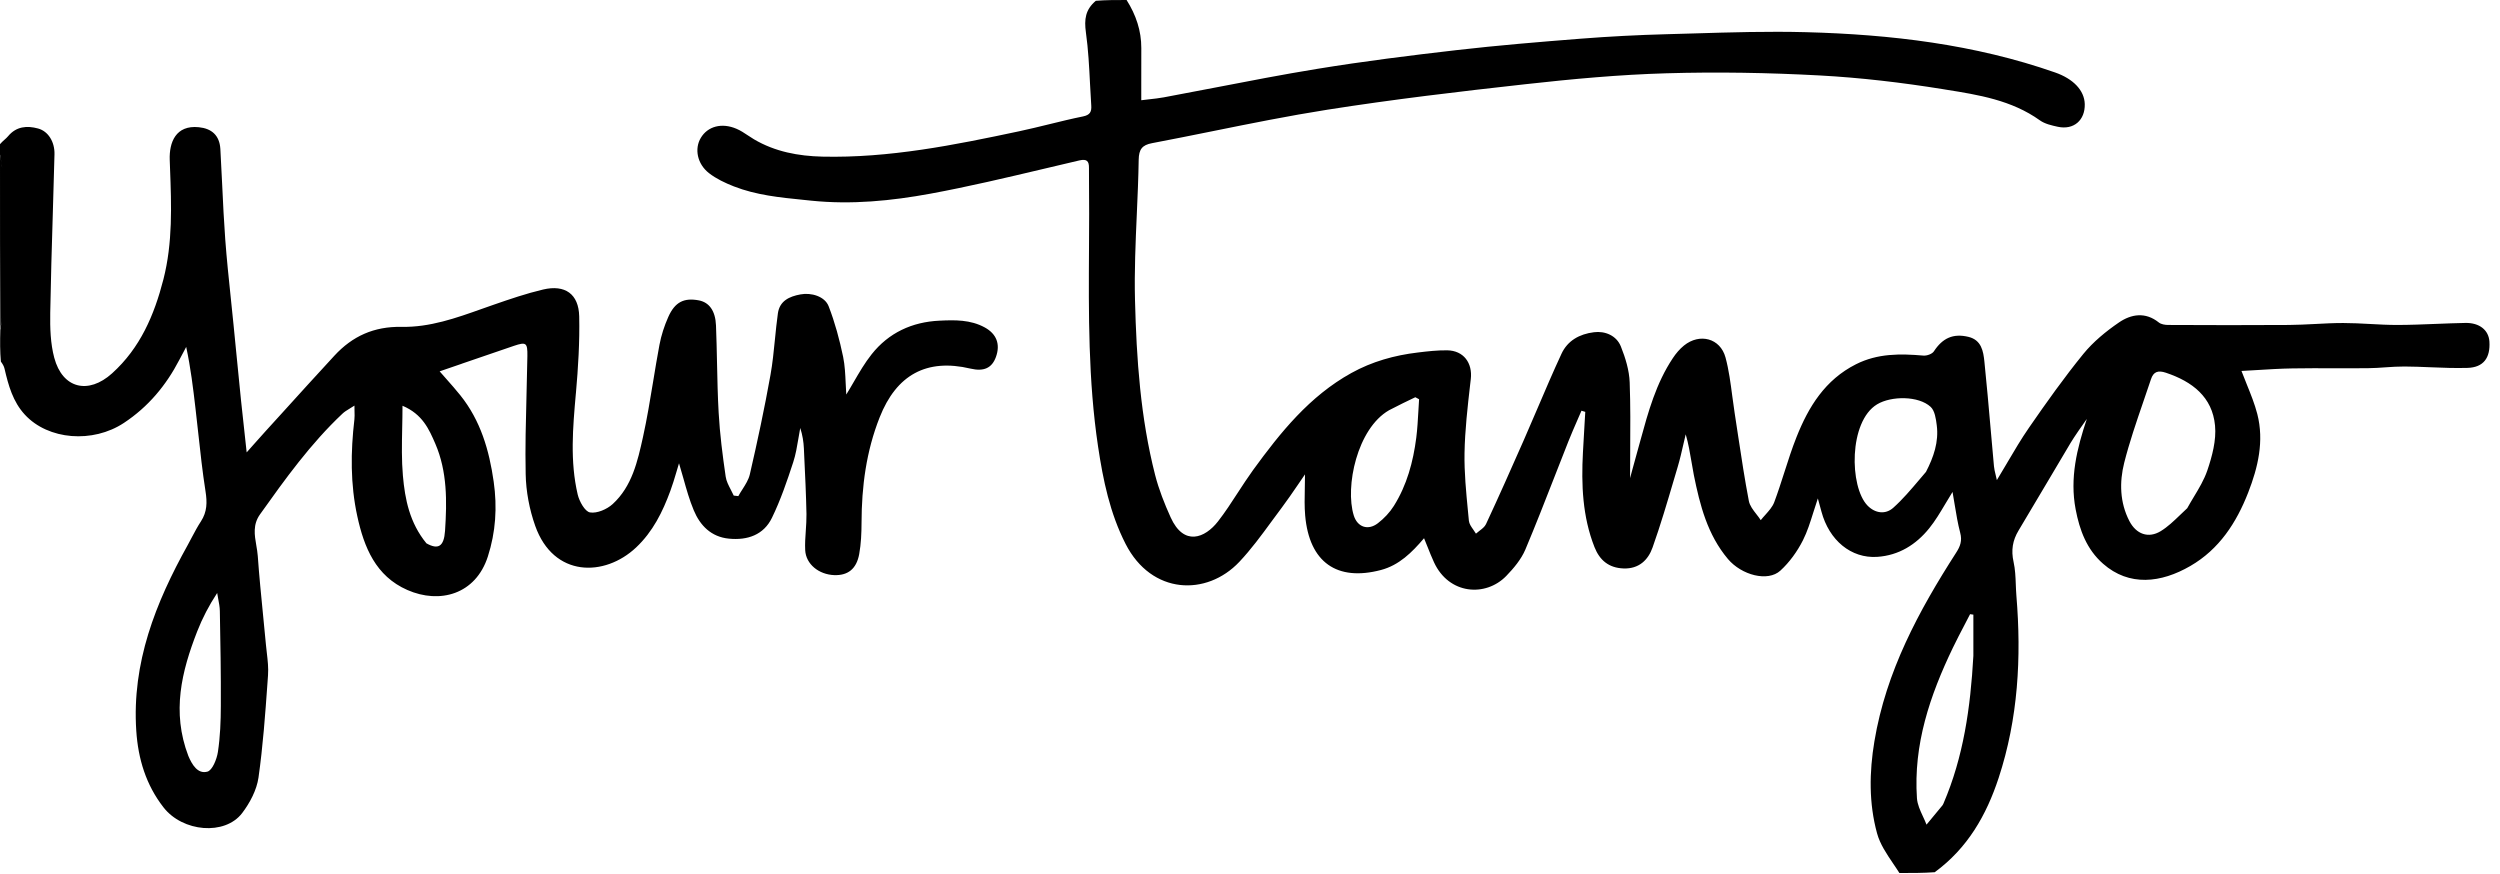
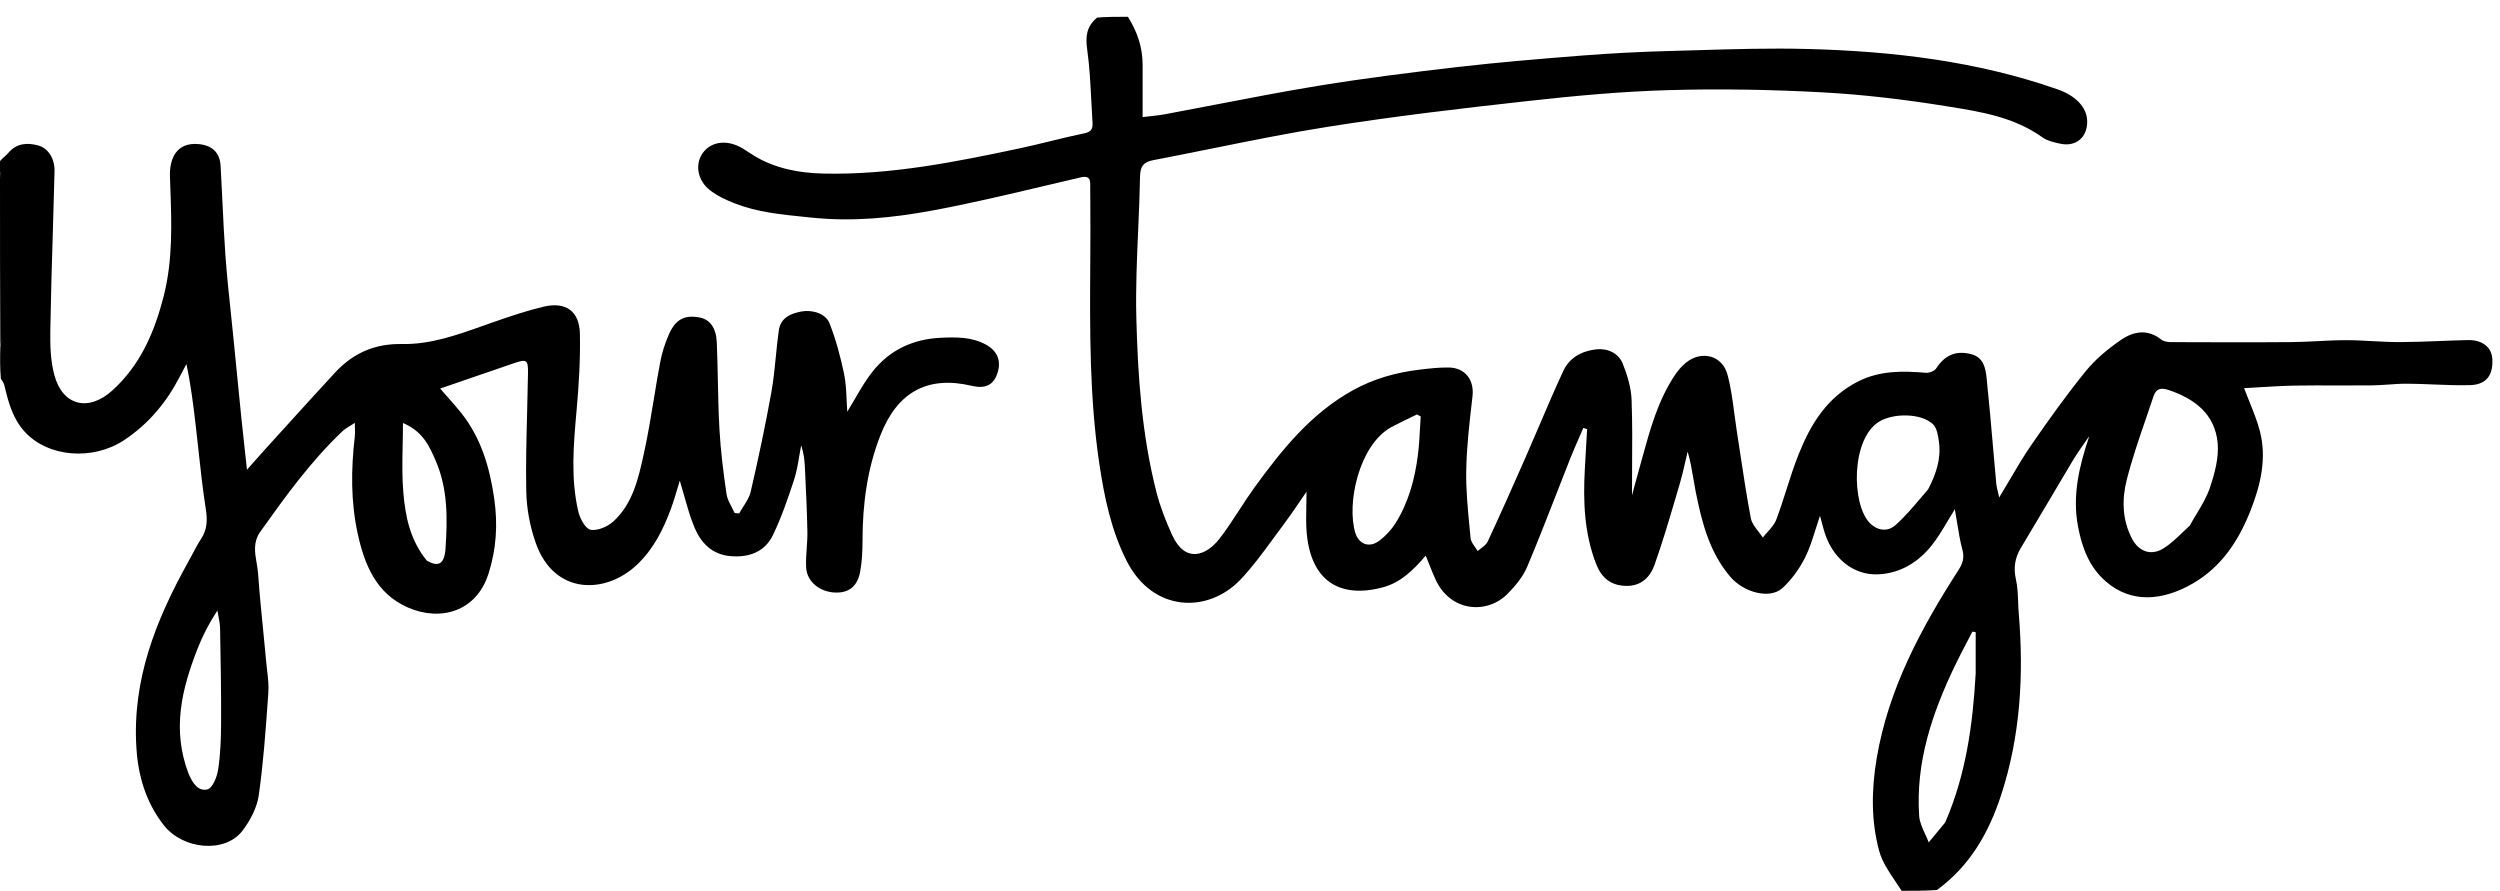
- <svg xmlns="http://www.w3.org/2000/svg" width="63" height="22" viewBox="0 0 63 22" fill="none">
-   <path fill-rule="evenodd" clip-rule="evenodd" d="M28.39 0C28.628 0.377 28.762 0.775 28.761 1.212C28.76 1.5 28.76 1.788 28.76 2.093V2.095L28.76 2.526C28.828 2.517 28.892 2.51 28.955 2.503C29.085 2.489 29.207 2.475 29.328 2.453C29.756 2.374 30.183 2.291 30.61 2.209C31.468 2.043 32.327 1.877 33.19 1.736C34.359 1.545 35.537 1.397 36.714 1.262C37.751 1.143 38.793 1.057 39.833 0.975C40.553 0.919 41.276 0.881 41.998 0.862C42.222 0.856 42.446 0.849 42.67 0.843C43.618 0.814 44.567 0.786 45.514 0.811C47.647 0.868 49.757 1.116 51.788 1.826C52.246 1.986 52.527 2.277 52.536 2.623C52.546 3.03 52.257 3.281 51.858 3.195C51.702 3.161 51.531 3.123 51.404 3.032C50.694 2.524 49.858 2.39 49.036 2.259L48.959 2.246C47.93 2.081 46.89 1.957 45.85 1.901C44.566 1.832 43.276 1.809 41.99 1.847C40.806 1.881 39.621 1.991 38.442 2.122C36.774 2.307 35.105 2.504 33.447 2.765C32.476 2.918 31.512 3.113 30.547 3.308C30.042 3.41 29.536 3.512 29.03 3.608C28.782 3.655 28.7 3.763 28.695 4.025C28.688 4.479 28.668 4.934 28.648 5.388C28.616 6.114 28.584 6.84 28.602 7.564C28.639 9.043 28.74 10.525 29.109 11.969C29.203 12.335 29.344 12.692 29.5 13.037C29.834 13.776 30.367 13.559 30.693 13.14C30.873 12.909 31.032 12.664 31.192 12.417L31.192 12.417L31.192 12.417C31.317 12.225 31.443 12.032 31.577 11.846C32.268 10.896 33 9.984 34.054 9.4C34.577 9.11 35.141 8.953 35.73 8.883C35.975 8.853 36.222 8.825 36.468 8.828C36.883 8.834 37.111 9.146 37.064 9.553L37.049 9.68C36.983 10.259 36.916 10.839 36.906 11.42C36.898 11.908 36.946 12.398 36.993 12.886L36.993 12.886C37.001 12.966 37.009 13.045 37.016 13.124C37.024 13.201 37.075 13.274 37.127 13.347C37.151 13.38 37.174 13.414 37.194 13.448C37.221 13.423 37.252 13.4 37.283 13.376C37.349 13.326 37.416 13.275 37.447 13.208C37.772 12.511 38.084 11.808 38.394 11.104C38.512 10.835 38.627 10.565 38.743 10.295L38.743 10.295C38.941 9.832 39.138 9.37 39.35 8.914C39.503 8.584 39.803 8.417 40.169 8.372C40.445 8.337 40.736 8.453 40.847 8.734C40.961 9.02 41.057 9.332 41.068 9.636C41.089 10.214 41.085 10.793 41.081 11.368V11.368C41.08 11.596 41.078 11.823 41.078 12.049C41.094 11.989 41.111 11.926 41.128 11.862C41.167 11.718 41.208 11.566 41.251 11.415C41.28 11.309 41.31 11.203 41.339 11.096L41.339 11.096C41.536 10.377 41.733 9.659 42.155 9.026C42.233 8.908 42.328 8.795 42.437 8.707C42.831 8.389 43.351 8.521 43.483 9.009C43.568 9.324 43.61 9.651 43.653 9.978C43.672 10.121 43.691 10.264 43.713 10.407C43.744 10.606 43.774 10.806 43.804 11.005C43.886 11.546 43.968 12.087 44.071 12.624C44.094 12.743 44.178 12.851 44.262 12.959C44.3 13.008 44.339 13.057 44.371 13.108C44.408 13.061 44.448 13.016 44.489 12.971C44.577 12.872 44.666 12.773 44.71 12.658C44.804 12.407 44.886 12.151 44.968 11.895L44.968 11.895C45.063 11.599 45.157 11.303 45.272 11.015C45.575 10.251 45.993 9.571 46.771 9.179C47.319 8.903 47.887 8.911 48.471 8.961C48.557 8.968 48.689 8.921 48.733 8.855C48.952 8.52 49.218 8.396 49.605 8.489C49.934 8.569 49.98 8.852 50.007 9.114C50.066 9.682 50.115 10.251 50.165 10.819C50.192 11.13 50.219 11.441 50.248 11.751C50.254 11.817 50.27 11.882 50.289 11.961L50.289 11.961C50.299 12.002 50.31 12.048 50.321 12.099C50.412 11.95 50.498 11.804 50.582 11.661L50.582 11.66C50.764 11.351 50.938 11.056 51.132 10.776C51.569 10.143 52.016 9.514 52.501 8.918C52.75 8.613 53.069 8.351 53.395 8.128C53.705 7.915 54.063 7.854 54.403 8.127C54.462 8.174 54.561 8.189 54.642 8.189L54.657 8.189C55.664 8.193 56.671 8.197 57.678 8.189C57.896 8.187 58.114 8.176 58.332 8.165C58.57 8.152 58.809 8.14 59.047 8.14C59.271 8.14 59.495 8.152 59.719 8.164L59.719 8.164C59.952 8.177 60.184 8.189 60.416 8.189C60.74 8.188 61.065 8.175 61.389 8.162L61.39 8.162C61.636 8.152 61.882 8.143 62.128 8.138C62.484 8.131 62.714 8.32 62.733 8.605C62.76 9.016 62.586 9.259 62.18 9.271C61.869 9.28 61.557 9.268 61.245 9.255C61.028 9.246 60.812 9.237 60.595 9.236C60.433 9.235 60.271 9.246 60.109 9.257L60.109 9.257C59.968 9.267 59.826 9.277 59.685 9.278C59.394 9.282 59.103 9.281 58.812 9.28C58.463 9.279 58.115 9.278 57.766 9.284C57.463 9.289 57.161 9.308 56.867 9.326C56.737 9.334 56.61 9.341 56.485 9.348C56.528 9.463 56.574 9.576 56.62 9.689L56.62 9.689C56.72 9.937 56.819 10.181 56.884 10.433C57.059 11.115 56.902 11.778 56.654 12.413C56.358 13.172 55.924 13.842 55.198 14.262C54.457 14.692 53.656 14.785 52.997 14.206C52.585 13.844 52.406 13.361 52.306 12.835C52.156 12.046 52.337 11.307 52.588 10.557L52.525 10.647C52.477 10.714 52.429 10.782 52.382 10.851L52.355 10.891C52.295 10.98 52.234 11.069 52.179 11.161C52.009 11.448 51.839 11.734 51.669 12.021L51.669 12.021C51.402 12.471 51.136 12.921 50.867 13.37C50.717 13.619 50.677 13.868 50.742 14.16C50.783 14.344 50.791 14.534 50.798 14.726V14.726C50.802 14.821 50.805 14.916 50.813 15.011C50.942 16.569 50.858 18.104 50.366 19.603C50.056 20.546 49.583 21.373 48.755 21.98C48.468 22 48.18 22 47.865 22C47.816 21.921 47.763 21.844 47.711 21.767C47.543 21.518 47.376 21.272 47.302 21C47.094 20.242 47.105 19.46 47.235 18.681C47.527 16.925 48.349 15.399 49.295 13.927C49.398 13.768 49.451 13.627 49.397 13.426C49.337 13.197 49.298 12.962 49.258 12.718C49.241 12.613 49.224 12.506 49.204 12.397C49.14 12.499 49.079 12.601 49.02 12.701C48.891 12.918 48.767 13.126 48.617 13.312C48.285 13.724 47.851 13.997 47.306 14.033C46.649 14.076 46.094 13.618 45.9 12.891C45.883 12.826 45.865 12.762 45.844 12.686L45.81 12.56C45.769 12.679 45.733 12.795 45.697 12.909C45.618 13.16 45.544 13.398 45.433 13.617C45.291 13.897 45.096 14.169 44.865 14.38C44.55 14.669 43.889 14.495 43.544 14.087C43.028 13.475 42.838 12.729 42.685 11.972C42.663 11.86 42.644 11.748 42.625 11.634L42.625 11.634C42.587 11.409 42.548 11.18 42.48 10.945C42.459 11.03 42.439 11.116 42.42 11.201C42.377 11.389 42.334 11.577 42.279 11.762C42.247 11.87 42.215 11.978 42.183 12.086L42.183 12.086C42.014 12.659 41.845 13.233 41.645 13.796C41.534 14.111 41.302 14.339 40.913 14.325C40.539 14.311 40.311 14.116 40.181 13.787C39.878 13.018 39.847 12.213 39.89 11.401C39.903 11.167 39.916 10.934 39.93 10.7L39.93 10.698L39.949 10.379L39.853 10.35C39.818 10.431 39.783 10.512 39.748 10.592C39.671 10.769 39.594 10.945 39.523 11.124C39.406 11.417 39.291 11.712 39.177 12.006L39.177 12.006C38.936 12.623 38.695 13.241 38.438 13.851C38.333 14.097 38.145 14.321 37.956 14.516C37.435 15.05 36.512 14.983 36.137 14.17C36.078 14.043 36.026 13.912 35.971 13.773L35.971 13.772L35.97 13.772C35.944 13.704 35.916 13.635 35.886 13.563C35.579 13.924 35.257 14.243 34.8 14.364C33.698 14.655 32.993 14.177 32.89 12.988C32.871 12.767 32.876 12.543 32.881 12.306C32.884 12.192 32.886 12.076 32.886 11.954C32.823 12.046 32.761 12.136 32.701 12.225L32.701 12.225C32.568 12.419 32.439 12.608 32.302 12.791C32.215 12.907 32.129 13.024 32.043 13.141L32.043 13.141C31.786 13.492 31.528 13.844 31.231 14.159C30.407 15.031 29.02 14.989 28.365 13.707C27.97 12.934 27.798 12.1 27.671 11.251C27.422 9.584 27.433 7.908 27.443 6.233V6.233C27.446 5.671 27.45 5.109 27.443 4.547L27.443 4.513C27.442 4.419 27.441 4.326 27.442 4.232C27.445 4.059 27.388 3.999 27.198 4.043C26.901 4.112 26.605 4.182 26.308 4.253L26.308 4.253C25.358 4.478 24.408 4.703 23.45 4.88C22.462 5.062 21.461 5.161 20.445 5.057C20.381 5.05 20.316 5.043 20.252 5.037C19.653 4.977 19.059 4.918 18.493 4.697C18.274 4.611 18.052 4.507 17.868 4.364C17.567 4.13 17.497 3.747 17.66 3.475C17.833 3.184 18.187 3.085 18.561 3.246C18.662 3.289 18.754 3.35 18.847 3.412C18.897 3.445 18.948 3.479 19 3.51C19.531 3.824 20.122 3.933 20.722 3.947C22.406 3.986 24.047 3.656 25.683 3.308C25.935 3.254 26.185 3.193 26.435 3.132C26.72 3.062 27.005 2.992 27.292 2.934C27.47 2.898 27.509 2.815 27.5 2.664C27.488 2.482 27.478 2.3 27.469 2.118C27.447 1.683 27.425 1.248 27.365 0.818C27.319 0.488 27.351 0.242 27.615 0.02C27.864 0 28.114 0 28.39 0ZM55.118 12.807C55.171 12.711 55.228 12.616 55.285 12.521C55.415 12.306 55.544 12.09 55.624 11.857C55.746 11.497 55.854 11.095 55.819 10.726C55.752 10.002 55.243 9.614 54.581 9.393C54.382 9.326 54.267 9.367 54.205 9.555C54.141 9.747 54.075 9.939 54.009 10.131L54.009 10.131C53.835 10.638 53.661 11.145 53.53 11.662C53.408 12.147 53.417 12.662 53.661 13.132C53.832 13.46 54.138 13.575 54.45 13.385C54.625 13.278 54.778 13.132 54.941 12.975C54.998 12.92 55.057 12.864 55.118 12.807ZM48.535 11.891C48.726 11.522 48.861 11.136 48.806 10.715C48.786 10.554 48.757 10.35 48.652 10.253C48.348 9.972 47.66 9.974 47.303 10.189C46.586 10.621 46.603 12.268 47.062 12.741C47.252 12.936 47.511 12.972 47.708 12.798C47.946 12.586 48.154 12.34 48.376 12.078L48.376 12.078C48.428 12.016 48.481 11.954 48.535 11.891ZM49.729 16.526V15.489L49.646 15.477C49.6 15.566 49.553 15.656 49.507 15.745L49.507 15.745C49.405 15.939 49.304 16.134 49.209 16.331C48.634 17.527 48.215 18.765 48.307 20.116C48.318 20.27 48.387 20.421 48.457 20.572L48.457 20.572C48.489 20.641 48.522 20.711 48.548 20.781L48.633 20.678C48.739 20.551 48.844 20.423 48.95 20.295C48.961 20.281 48.969 20.262 48.977 20.245C49.478 19.076 49.656 17.84 49.729 16.526ZM35.004 10.338C34.199 10.8 33.891 12.268 34.115 12.99C34.208 13.286 34.475 13.376 34.723 13.185C34.878 13.066 35.022 12.914 35.126 12.748C35.454 12.225 35.612 11.638 35.69 11.031C35.718 10.81 35.73 10.586 35.743 10.363L35.743 10.362C35.748 10.262 35.754 10.161 35.761 10.061L35.666 10.01C35.456 10.11 35.247 10.211 35.004 10.338ZM0 3.633C0.036 3.59 0.075 3.556 0.111 3.523C0.145 3.493 0.177 3.465 0.204 3.432C0.411 3.184 0.68 3.162 0.959 3.238C1.215 3.307 1.381 3.575 1.373 3.888C1.36 4.394 1.345 4.899 1.33 5.405C1.305 6.232 1.28 7.059 1.266 7.886C1.26 8.263 1.271 8.655 1.367 9.015C1.575 9.793 2.226 9.949 2.825 9.408C3.534 8.768 3.887 7.94 4.118 7.04C4.354 6.119 4.32 5.182 4.285 4.249L4.277 4.026C4.262 3.59 4.427 3.146 5.011 3.206C5.332 3.238 5.532 3.41 5.553 3.752C5.571 4.06 5.586 4.369 5.6 4.677V4.677C5.621 5.129 5.643 5.58 5.676 6.03C5.713 6.528 5.765 7.024 5.817 7.521L5.817 7.521L5.817 7.521C5.84 7.742 5.864 7.962 5.885 8.183C5.905 8.387 5.925 8.59 5.945 8.794C5.988 9.223 6.03 9.653 6.073 10.082C6.102 10.363 6.133 10.644 6.167 10.949L6.167 10.95C6.183 11.094 6.199 11.243 6.216 11.4C6.278 11.331 6.336 11.266 6.39 11.204L6.39 11.204C6.5 11.081 6.597 10.971 6.695 10.863C6.829 10.715 6.964 10.567 7.098 10.42C7.539 9.933 7.981 9.446 8.427 8.963C8.881 8.471 9.424 8.224 10.12 8.237C10.829 8.251 11.494 8.015 12.156 7.779L12.156 7.779C12.249 7.746 12.342 7.713 12.435 7.681C12.847 7.538 13.262 7.396 13.686 7.296C14.238 7.166 14.583 7.407 14.596 7.972C14.61 8.617 14.57 9.265 14.513 9.908L14.511 9.924C14.436 10.774 14.361 11.622 14.558 12.462C14.599 12.635 14.74 12.891 14.868 12.913C15.045 12.943 15.296 12.834 15.44 12.702C15.928 12.255 16.068 11.623 16.203 11.014C16.305 10.551 16.382 10.083 16.459 9.615C16.51 9.306 16.56 8.998 16.618 8.691C16.663 8.451 16.741 8.212 16.84 7.989C17.009 7.608 17.239 7.498 17.614 7.57C17.869 7.62 18.028 7.828 18.043 8.201C18.056 8.516 18.062 8.831 18.069 9.147C18.078 9.564 18.086 9.982 18.11 10.399C18.14 10.938 18.209 11.476 18.287 12.01C18.303 12.124 18.36 12.232 18.416 12.34L18.416 12.34C18.442 12.39 18.468 12.439 18.49 12.489L18.606 12.502C18.637 12.444 18.673 12.388 18.709 12.332C18.787 12.209 18.865 12.087 18.896 11.953C19.088 11.122 19.266 10.288 19.416 9.449C19.469 9.154 19.498 8.855 19.528 8.556L19.528 8.556C19.55 8.335 19.572 8.114 19.603 7.895C19.648 7.583 19.888 7.471 20.171 7.419C20.442 7.368 20.784 7.466 20.882 7.718C21.041 8.129 21.157 8.56 21.247 8.993C21.291 9.21 21.301 9.434 21.311 9.655L21.311 9.655C21.315 9.752 21.319 9.848 21.326 9.942C21.391 9.838 21.453 9.731 21.515 9.624L21.515 9.624C21.654 9.385 21.794 9.143 21.966 8.927C22.395 8.386 22.984 8.113 23.674 8.081C24.064 8.062 24.455 8.054 24.817 8.252C25.111 8.414 25.215 8.672 25.097 8.997C24.996 9.275 24.793 9.368 24.457 9.289C23.349 9.027 22.59 9.446 22.167 10.518C21.829 11.373 21.713 12.259 21.711 13.169C21.71 13.434 21.699 13.703 21.652 13.963C21.583 14.34 21.365 14.505 21.022 14.493C20.636 14.478 20.31 14.219 20.291 13.865C20.283 13.702 20.294 13.538 20.306 13.374C20.315 13.234 20.325 13.095 20.323 12.955C20.313 12.464 20.29 11.973 20.266 11.482L20.258 11.302C20.25 11.133 20.224 10.964 20.166 10.785C20.149 10.875 20.134 10.965 20.119 11.055L20.119 11.055C20.085 11.256 20.052 11.456 19.989 11.648C19.834 12.123 19.671 12.601 19.453 13.049C19.244 13.481 18.835 13.62 18.37 13.574C17.921 13.531 17.642 13.242 17.483 12.86C17.376 12.604 17.3 12.336 17.222 12.057L17.222 12.057L17.222 12.057C17.186 11.932 17.151 11.804 17.111 11.675C17.088 11.751 17.065 11.826 17.044 11.9C16.996 12.06 16.95 12.217 16.893 12.37C16.698 12.9 16.453 13.397 16.029 13.797C15.235 14.544 13.95 14.554 13.488 13.253C13.341 12.839 13.255 12.383 13.247 11.945C13.233 11.282 13.251 10.618 13.268 9.954C13.277 9.627 13.285 9.3 13.29 8.973C13.295 8.636 13.259 8.612 12.952 8.715C12.514 8.863 12.078 9.014 11.635 9.166L11.635 9.167C11.451 9.23 11.266 9.294 11.079 9.358C11.136 9.423 11.192 9.487 11.248 9.55L11.248 9.55C11.369 9.687 11.488 9.821 11.6 9.961C12.11 10.597 12.328 11.343 12.441 12.139C12.533 12.784 12.492 13.408 12.294 14.024C11.986 14.98 11.081 15.226 10.266 14.868C9.465 14.517 9.174 13.789 9.004 13.009C8.828 12.204 8.835 11.385 8.931 10.568C8.938 10.507 8.936 10.446 8.934 10.367V10.367C8.933 10.324 8.932 10.277 8.932 10.221C8.888 10.251 8.847 10.276 8.809 10.298C8.737 10.342 8.678 10.378 8.629 10.425C7.827 11.18 7.188 12.069 6.553 12.961C6.368 13.22 6.414 13.483 6.459 13.745L6.459 13.745C6.474 13.835 6.49 13.924 6.496 14.012C6.531 14.511 6.581 15.009 6.63 15.508C6.655 15.755 6.68 16.003 6.702 16.251C6.709 16.318 6.716 16.385 6.724 16.452L6.724 16.452C6.746 16.641 6.768 16.831 6.754 17.018L6.741 17.203L6.741 17.203C6.684 18.003 6.626 18.803 6.514 19.595C6.469 19.909 6.297 20.233 6.102 20.49C5.667 21.06 4.604 20.969 4.119 20.344C3.679 19.778 3.481 19.127 3.434 18.414C3.321 16.701 3.92 15.191 4.73 13.736C4.766 13.67 4.801 13.604 4.836 13.537C4.908 13.402 4.98 13.266 5.064 13.138C5.22 12.898 5.223 12.66 5.179 12.381C5.102 11.892 5.049 11.399 4.995 10.906L4.995 10.906C4.973 10.7 4.95 10.495 4.926 10.29C4.867 9.782 4.806 9.274 4.692 8.742L4.638 8.845C4.598 8.919 4.559 8.993 4.52 9.067C4.186 9.712 3.735 10.253 3.123 10.657C2.339 11.176 1.215 11.089 0.626 10.449C0.324 10.122 0.211 9.709 0.114 9.29C0.1 9.229 0.067 9.173 0.022 9.112C0 8.86 0 8.61 0.008 8.312C0.015 8.263 0.022 8.22 0.029 8.18L0.029 8.18C0.042 8.1 0.052 8.034 0.054 7.969C0.052 8.043 0.039 8.117 0.023 8.2C0.018 8.227 0.013 8.256 0.008 8.285C0 6.855 0 5.402 0 3.923C0.004 3.944 0.009 3.967 0.015 3.99C0.031 4.063 0.049 4.146 0.053 4.23C0.05 4.157 0.035 4.084 0.021 4.011C0.014 3.973 0.006 3.934 0 3.896V3.633ZM0.054 4.261C0.054 4.261 0.054 4.261 0.054 4.261ZM4.746 19.049C4.839 19.268 4.981 19.511 5.225 19.446C5.352 19.413 5.463 19.132 5.491 18.95C5.549 18.567 5.564 18.175 5.565 17.787C5.569 16.99 5.555 16.194 5.54 15.398C5.538 15.294 5.518 15.191 5.498 15.087L5.498 15.087C5.489 15.039 5.48 14.991 5.473 14.943C5.265 15.259 5.1 15.578 4.97 15.91C4.577 16.917 4.322 17.939 4.746 19.049ZM10.746 13.692C11.038 13.856 11.188 13.78 11.215 13.377C11.264 12.635 11.273 11.886 10.971 11.184C10.812 10.817 10.648 10.438 10.143 10.225C10.143 10.419 10.139 10.609 10.135 10.795V10.795V10.795C10.127 11.206 10.119 11.598 10.153 11.987C10.205 12.581 10.322 13.175 10.746 13.692Z" fill="black" />
+ <svg xmlns="http://www.w3.org/2000/svg" width="87" height="31" viewBox="0 0 87 31" fill="none">
+   <path fill-rule="evenodd" clip-rule="evenodd" d="M39.251 0.584C39.579 1.105 39.765 1.655 39.763 2.26C39.762 2.658 39.762 3.057 39.763 3.48V3.48L39.763 4.075C39.856 4.064 39.945 4.054 40.032 4.044C40.212 4.025 40.381 4.006 40.547 3.975C41.139 3.865 41.729 3.751 42.319 3.637L42.319 3.637C43.507 3.408 44.694 3.179 45.887 2.984C47.504 2.72 49.132 2.516 50.76 2.328C52.193 2.164 53.633 2.045 55.072 1.932C56.067 1.855 57.066 1.802 58.064 1.776C58.374 1.767 58.684 1.758 58.993 1.749C60.304 1.709 61.616 1.67 62.926 1.705C65.875 1.784 68.791 2.126 71.6 3.108C72.234 3.329 72.622 3.732 72.634 4.21C72.648 4.774 72.248 5.12 71.697 5.001C71.481 4.954 71.244 4.901 71.07 4.776C70.087 4.073 68.932 3.888 67.795 3.706L67.689 3.689C66.266 3.461 64.828 3.289 63.39 3.212C61.615 3.117 59.831 3.085 58.054 3.137C56.416 3.184 54.778 3.337 53.148 3.518C50.842 3.773 48.535 4.045 46.243 4.407C44.9 4.618 43.567 4.888 42.234 5.157L42.233 5.157C41.535 5.298 40.836 5.44 40.135 5.573C39.793 5.638 39.679 5.786 39.673 6.149C39.662 6.777 39.635 7.405 39.607 8.033L39.607 8.033C39.563 9.037 39.52 10.04 39.544 11.042C39.595 13.087 39.735 15.135 40.245 17.131C40.375 17.637 40.57 18.131 40.785 18.608C41.247 19.63 41.985 19.329 42.435 18.751C42.683 18.432 42.904 18.092 43.125 17.751L43.125 17.751C43.298 17.485 43.471 17.218 43.657 16.962C44.612 15.648 45.624 14.387 47.082 13.58C47.804 13.179 48.584 12.962 49.399 12.864C49.737 12.824 50.079 12.784 50.419 12.789C50.993 12.798 51.308 13.229 51.243 13.791L51.223 13.967V13.967C51.131 14.767 51.038 15.57 51.025 16.372C51.013 17.047 51.079 17.724 51.145 18.399L51.145 18.399C51.156 18.509 51.167 18.618 51.177 18.728C51.187 18.835 51.258 18.936 51.33 19.036C51.363 19.083 51.396 19.13 51.422 19.177C51.46 19.142 51.503 19.11 51.545 19.077C51.638 19.007 51.73 18.937 51.773 18.845C52.221 17.881 52.653 16.909 53.081 15.936C53.245 15.564 53.404 15.19 53.564 14.817L53.564 14.816C53.837 14.177 54.111 13.538 54.403 12.908C54.615 12.451 55.03 12.221 55.536 12.158C55.917 12.111 56.32 12.271 56.474 12.659C56.63 13.055 56.763 13.486 56.779 13.906C56.808 14.705 56.803 15.506 56.797 16.3V16.301C56.795 16.616 56.793 16.93 56.793 17.242C56.804 17.2 56.816 17.156 56.828 17.113C56.839 17.07 56.851 17.028 56.862 16.984L56.862 16.983C56.916 16.784 56.972 16.574 57.031 16.365C57.072 16.219 57.113 16.072 57.153 15.925C57.426 14.931 57.699 13.937 58.281 13.062C58.389 12.9 58.52 12.743 58.671 12.621C59.216 12.182 59.936 12.364 60.117 13.039C60.235 13.475 60.294 13.927 60.353 14.379C60.379 14.577 60.405 14.775 60.436 14.972C60.479 15.247 60.52 15.523 60.562 15.799L60.562 15.799C60.675 16.547 60.788 17.295 60.93 18.037C60.962 18.202 61.078 18.351 61.194 18.5C61.248 18.568 61.301 18.636 61.346 18.706C61.396 18.642 61.452 18.579 61.508 18.517C61.631 18.38 61.753 18.244 61.814 18.084C61.945 17.737 62.058 17.383 62.171 17.029C62.302 16.62 62.432 16.211 62.591 15.813C63.011 14.757 63.588 13.816 64.664 13.274C65.42 12.893 66.207 12.904 67.013 12.973C67.132 12.983 67.315 12.918 67.375 12.826C67.678 12.364 68.047 12.191 68.582 12.321C69.037 12.431 69.1 12.822 69.137 13.184C69.219 13.969 69.287 14.755 69.356 15.541L69.356 15.542L69.356 15.543C69.393 15.972 69.431 16.401 69.47 16.83C69.478 16.921 69.5 17.011 69.527 17.12L69.527 17.12C69.541 17.178 69.556 17.241 69.572 17.312C69.697 17.105 69.816 16.903 69.933 16.705L69.933 16.705C70.184 16.277 70.424 15.87 70.692 15.482C71.297 14.607 71.915 13.738 72.586 12.914C72.929 12.492 73.37 12.13 73.822 11.821C74.251 11.527 74.745 11.442 75.215 11.819C75.296 11.885 75.434 11.905 75.546 11.906L75.567 11.906H75.567C76.959 11.911 78.351 11.917 79.743 11.905C80.044 11.903 80.346 11.887 80.647 11.872L80.647 11.872C80.977 11.855 81.306 11.838 81.636 11.838C81.946 11.838 82.255 11.855 82.565 11.872C82.886 11.889 83.207 11.906 83.528 11.905C83.977 11.903 84.426 11.886 84.874 11.868C85.215 11.855 85.555 11.841 85.895 11.835C86.387 11.826 86.706 12.086 86.732 12.481C86.769 13.049 86.529 13.385 85.967 13.402C85.537 13.414 85.106 13.397 84.675 13.379C84.375 13.367 84.076 13.355 83.776 13.353C83.552 13.351 83.328 13.367 83.104 13.383C82.909 13.396 82.713 13.409 82.518 13.412C82.116 13.416 81.713 13.415 81.311 13.414C80.829 13.412 80.347 13.411 79.865 13.419C79.446 13.427 79.028 13.452 78.621 13.477L78.621 13.477C78.443 13.488 78.267 13.498 78.094 13.508C78.153 13.667 78.217 13.824 78.28 13.98L78.28 13.98C78.418 14.322 78.555 14.659 78.645 15.008C78.887 15.95 78.67 16.867 78.327 17.746C77.918 18.795 77.318 19.721 76.315 20.302C75.29 20.896 74.182 21.024 73.272 20.225C72.701 19.724 72.455 19.056 72.316 18.329C72.108 17.238 72.359 16.217 72.706 15.179C72.677 15.221 72.647 15.262 72.618 15.303C72.552 15.397 72.486 15.491 72.421 15.586L72.384 15.642C72.3 15.765 72.217 15.888 72.141 16.015C71.905 16.411 71.67 16.808 71.435 17.204L71.435 17.205C71.066 17.826 70.698 18.448 70.326 19.068C70.119 19.413 70.064 19.756 70.154 20.161C70.211 20.415 70.221 20.678 70.231 20.942V20.943C70.236 21.075 70.241 21.206 70.252 21.337C70.431 23.491 70.314 25.614 69.633 27.686C69.205 28.99 68.552 30.134 67.406 30.972C67.009 31 66.612 31 66.177 31C66.108 30.891 66.035 30.784 65.963 30.677C65.73 30.333 65.5 29.993 65.397 29.618C65.111 28.57 65.126 27.488 65.305 26.412C65.709 23.984 66.846 21.874 68.154 19.839C68.295 19.619 68.368 19.423 68.295 19.146C68.21 18.829 68.158 18.504 68.103 18.167C68.079 18.021 68.055 17.874 68.028 17.723C67.938 17.865 67.855 18.006 67.772 18.144C67.594 18.444 67.423 18.731 67.216 18.988C66.757 19.558 66.157 19.936 65.403 19.985C64.495 20.045 63.727 19.411 63.459 18.406C63.435 18.317 63.411 18.229 63.383 18.124L63.335 17.949C63.279 18.113 63.228 18.274 63.179 18.431C63.07 18.779 62.967 19.107 62.813 19.41C62.617 19.797 62.347 20.173 62.029 20.465C61.593 20.864 60.678 20.624 60.203 20.059C59.489 19.213 59.226 18.183 59.015 17.135C58.984 16.981 58.958 16.826 58.931 16.669C58.879 16.358 58.826 16.041 58.73 15.715C58.702 15.833 58.675 15.952 58.648 16.07C58.589 16.33 58.529 16.59 58.453 16.845C58.409 16.994 58.365 17.144 58.321 17.293C58.087 18.086 57.853 18.88 57.577 19.658C57.423 20.093 57.102 20.409 56.564 20.389C56.048 20.37 55.732 20.099 55.553 19.645C55.133 18.581 55.091 17.469 55.151 16.346C55.167 16.022 55.187 15.699 55.206 15.375C55.215 15.228 55.223 15.081 55.232 14.934L55.099 14.893C55.051 15.005 55.002 15.117 54.953 15.228L54.953 15.228C54.847 15.472 54.741 15.716 54.642 15.963C54.481 16.369 54.323 16.776 54.164 17.183L54.164 17.183C53.831 18.037 53.498 18.89 53.142 19.733C52.998 20.074 52.738 20.383 52.476 20.653C51.756 21.391 50.48 21.298 49.961 20.175C49.88 19.999 49.808 19.819 49.732 19.625L49.731 19.625L49.731 19.625C49.694 19.531 49.656 19.435 49.615 19.335C49.19 19.834 48.744 20.276 48.113 20.442C46.59 20.844 45.615 20.184 45.473 18.541C45.447 18.235 45.453 17.926 45.46 17.597V17.597L45.46 17.597C45.464 17.44 45.467 17.279 45.467 17.111C45.379 17.237 45.294 17.362 45.211 17.485C45.027 17.754 44.849 18.015 44.659 18.268C44.538 18.428 44.42 18.59 44.301 18.752L44.301 18.752C43.946 19.238 43.59 19.724 43.179 20.159C42.039 21.364 40.122 21.307 39.216 19.535C38.67 18.466 38.432 17.312 38.257 16.139C37.913 13.834 37.927 11.518 37.941 9.201C37.946 8.424 37.95 7.647 37.942 6.871L37.941 6.823C37.94 6.694 37.938 6.564 37.94 6.435C37.945 6.195 37.866 6.113 37.603 6.174C37.193 6.269 36.783 6.366 36.373 6.463C35.06 6.775 33.746 7.086 32.42 7.331C31.055 7.582 29.671 7.72 28.266 7.575C28.177 7.566 28.089 7.557 28 7.548C27.172 7.465 26.35 7.383 25.567 7.077C25.265 6.959 24.958 6.815 24.704 6.617C24.288 6.293 24.19 5.764 24.415 5.388C24.656 4.985 25.145 4.849 25.662 5.071C25.801 5.13 25.929 5.216 26.057 5.301L26.057 5.301C26.127 5.347 26.196 5.394 26.268 5.436C27.002 5.87 27.82 6.021 28.649 6.04C30.978 6.094 33.247 5.638 35.509 5.157C35.856 5.083 36.202 4.998 36.547 4.914C36.941 4.817 37.335 4.721 37.733 4.64C37.979 4.59 38.033 4.476 38.02 4.267C38.003 4.016 37.99 3.764 37.978 3.512L37.978 3.512C37.947 2.91 37.917 2.309 37.833 1.714C37.769 1.259 37.814 0.919 38.179 0.612C38.524 0.584 38.869 0.584 39.251 0.584ZM76.204 18.291C76.277 18.157 76.356 18.026 76.435 17.895C76.614 17.597 76.793 17.299 76.903 16.977C77.072 16.479 77.221 15.924 77.174 15.413C77.08 14.412 76.377 13.875 75.461 13.57C75.186 13.478 75.027 13.534 74.941 13.794C74.853 14.06 74.762 14.325 74.671 14.59C74.43 15.291 74.189 15.992 74.008 16.708C73.839 17.378 73.852 18.089 74.19 18.739C74.425 19.192 74.848 19.352 75.279 19.089C75.523 18.941 75.733 18.739 75.959 18.523L75.959 18.523C76.038 18.447 76.119 18.369 76.204 18.291ZM67.102 17.023C67.367 16.513 67.553 15.98 67.478 15.398C67.449 15.175 67.409 14.894 67.264 14.759C66.844 14.371 65.893 14.373 65.4 14.67C64.408 15.269 64.431 17.546 65.066 18.198C65.329 18.469 65.687 18.518 65.959 18.277C66.289 17.985 66.576 17.644 66.882 17.282C66.954 17.197 67.028 17.111 67.102 17.023ZM68.754 23.431V21.998L68.638 21.981C68.575 22.105 68.51 22.229 68.446 22.352C68.305 22.621 68.165 22.889 68.034 23.162C67.239 24.816 66.66 26.527 66.787 28.395C66.802 28.609 66.898 28.817 66.995 29.025C67.039 29.121 67.084 29.218 67.12 29.314L67.238 29.172C67.384 28.996 67.53 28.82 67.675 28.643C67.691 28.624 67.702 28.6 67.712 28.577L67.713 28.574C68.407 26.957 68.653 25.248 68.754 23.431ZM48.395 14.876C47.282 15.515 46.856 17.546 47.166 18.543C47.294 18.953 47.663 19.076 48.006 18.813C48.221 18.648 48.419 18.438 48.563 18.209C49.017 17.485 49.236 16.674 49.343 15.835C49.382 15.529 49.399 15.22 49.416 14.911C49.424 14.772 49.432 14.633 49.441 14.493L49.31 14.423C49.02 14.562 48.73 14.7 48.395 14.876ZM0 5.607C0.05 5.547 0.103 5.5 0.154 5.454C0.2 5.413 0.244 5.374 0.282 5.329C0.568 4.986 0.94 4.956 1.326 5.061C1.68 5.156 1.909 5.526 1.898 5.959C1.88 6.658 1.859 7.357 1.839 8.056C1.804 9.2 1.77 10.343 1.751 11.487C1.742 12.007 1.757 12.549 1.89 13.047C2.178 14.123 3.078 14.339 3.906 13.591C4.886 12.706 5.374 11.561 5.694 10.317C6.02 9.044 5.973 7.748 5.925 6.458C5.921 6.355 5.917 6.253 5.914 6.15C5.893 5.547 6.12 4.934 6.928 5.016C7.372 5.061 7.649 5.298 7.677 5.771C7.702 6.197 7.722 6.624 7.742 7.05C7.772 7.674 7.801 8.298 7.847 8.921C7.898 9.609 7.97 10.295 8.043 10.982C8.075 11.287 8.107 11.592 8.137 11.897C8.165 12.179 8.192 12.46 8.22 12.741L8.22 12.741C8.278 13.335 8.336 13.929 8.397 14.523C8.436 14.911 8.479 15.3 8.526 15.722L8.526 15.723C8.548 15.922 8.571 16.128 8.595 16.346C8.68 16.249 8.76 16.159 8.835 16.075L8.835 16.075C8.986 15.903 9.12 15.752 9.257 15.602C9.442 15.398 9.628 15.194 9.813 14.989C10.424 14.317 11.034 13.644 11.65 12.976C12.279 12.295 13.029 11.954 13.992 11.972C14.972 11.991 15.892 11.664 16.806 11.339C16.935 11.293 17.063 11.248 17.192 11.203C17.761 11.005 18.335 10.81 18.922 10.671C19.684 10.492 20.162 10.825 20.18 11.605C20.2 12.497 20.144 13.393 20.065 14.283L20.063 14.305C19.959 15.479 19.854 16.652 20.128 17.813C20.184 18.053 20.379 18.406 20.556 18.436C20.8 18.478 21.148 18.327 21.347 18.145C22.021 17.527 22.215 16.653 22.401 15.811C22.543 15.172 22.649 14.524 22.756 13.877L22.756 13.877C22.825 13.45 22.895 13.023 22.976 12.599C23.038 12.267 23.145 11.937 23.282 11.628C23.517 11.103 23.834 10.95 24.352 11.05C24.705 11.119 24.924 11.407 24.945 11.921C24.963 12.357 24.972 12.793 24.981 13.229V13.229C24.993 13.807 25.005 14.384 25.038 14.961C25.08 15.706 25.175 16.45 25.282 17.189C25.305 17.346 25.384 17.495 25.462 17.645C25.498 17.713 25.533 17.782 25.564 17.851L25.723 17.868C25.767 17.789 25.816 17.711 25.866 17.633C25.974 17.463 26.082 17.294 26.125 17.11C26.39 15.961 26.636 14.807 26.844 13.647C26.917 13.239 26.958 12.826 26.999 12.412C27.029 12.107 27.06 11.802 27.103 11.499C27.164 11.068 27.497 10.913 27.888 10.84C28.263 10.771 28.735 10.906 28.87 11.255C29.09 11.822 29.251 12.419 29.375 13.016C29.437 13.317 29.45 13.627 29.463 13.932V13.932C29.469 14.066 29.475 14.198 29.485 14.329C29.574 14.185 29.66 14.038 29.746 13.889L29.746 13.889C29.938 13.558 30.131 13.225 30.369 12.926C30.963 12.178 31.776 11.8 32.731 11.755C33.27 11.73 33.81 11.719 34.311 11.993C34.718 12.216 34.861 12.574 34.698 13.023C34.559 13.407 34.278 13.536 33.814 13.426C32.282 13.064 31.232 13.644 30.647 15.126C30.18 16.308 30.019 17.532 30.016 18.791C30.015 19.157 30.001 19.529 29.935 19.888C29.84 20.409 29.538 20.638 29.064 20.621C28.53 20.601 28.08 20.243 28.054 19.753C28.042 19.528 28.058 19.301 28.074 19.074C28.087 18.881 28.101 18.688 28.097 18.495C28.084 17.816 28.052 17.136 28.019 16.457L28.007 16.21C27.996 15.975 27.961 15.742 27.881 15.495C27.857 15.619 27.836 15.743 27.815 15.868L27.815 15.868C27.769 16.146 27.722 16.423 27.636 16.687C27.421 17.344 27.196 18.005 26.896 18.625C26.606 19.222 26.041 19.414 25.397 19.351C24.777 19.291 24.392 18.891 24.171 18.363C24.023 18.01 23.919 17.639 23.81 17.253L23.81 17.253C23.761 17.08 23.712 16.904 23.657 16.726C23.625 16.83 23.594 16.934 23.564 17.036L23.564 17.036L23.564 17.036C23.498 17.258 23.434 17.475 23.356 17.686C23.085 18.419 22.747 19.106 22.161 19.658C21.062 20.692 19.286 20.705 18.648 18.906C18.445 18.334 18.326 17.705 18.314 17.099C18.296 16.181 18.32 15.264 18.344 14.346C18.356 13.894 18.367 13.441 18.374 12.989C18.381 12.524 18.332 12.49 17.906 12.633C17.301 12.837 16.698 13.046 16.086 13.257L16.086 13.257L16.084 13.258C15.83 13.345 15.575 13.434 15.318 13.522C15.396 13.612 15.474 13.7 15.551 13.788L15.552 13.788C15.719 13.977 15.883 14.162 16.038 14.355C16.742 15.235 17.044 16.266 17.201 17.366C17.328 18.258 17.271 19.121 16.997 19.973C16.572 21.294 15.32 21.634 14.193 21.14C13.086 20.654 12.684 19.648 12.448 18.57C12.205 17.456 12.214 16.325 12.347 15.194C12.357 15.111 12.355 15.026 12.352 14.917L12.352 14.917C12.351 14.858 12.349 14.792 12.349 14.715C12.288 14.756 12.231 14.79 12.179 14.822L12.179 14.822C12.08 14.882 11.998 14.932 11.929 14.996C10.822 16.041 9.938 17.269 9.059 18.503C8.805 18.861 8.867 19.225 8.93 19.588C8.951 19.711 8.972 19.834 8.981 19.956C9.03 20.646 9.098 21.335 9.167 22.024L9.167 22.024C9.201 22.367 9.235 22.709 9.266 23.052C9.275 23.144 9.286 23.237 9.296 23.329C9.327 23.591 9.357 23.854 9.338 24.112L9.32 24.368L9.32 24.368C9.241 25.473 9.161 26.58 9.005 27.675C8.944 28.108 8.706 28.557 8.436 28.912C7.835 29.701 6.366 29.574 5.695 28.711C5.086 27.928 4.812 27.029 4.748 26.042C4.592 23.674 5.42 21.586 6.539 19.574C6.59 19.484 6.638 19.392 6.687 19.3L6.687 19.3L6.687 19.3C6.786 19.112 6.885 18.924 7.001 18.747C7.217 18.416 7.221 18.087 7.16 17.701C7.054 17.024 6.98 16.343 6.906 15.662L6.906 15.662L6.906 15.662C6.875 15.378 6.844 15.094 6.811 14.81C6.729 14.108 6.645 13.406 6.487 12.67L6.412 12.812C6.357 12.914 6.303 13.017 6.25 13.119C5.787 14.011 5.163 14.758 4.318 15.318C3.233 16.035 1.679 15.915 0.865 15.03C0.449 14.578 0.291 14.007 0.157 13.427C0.138 13.344 0.093 13.266 0.03 13.182C0 12.833 0 12.488 0.011 12.075C0.021 12.008 0.03 11.948 0.04 11.893C0.057 11.784 0.072 11.694 0.075 11.605C0.072 11.706 0.053 11.808 0.032 11.921C0.025 11.959 0.018 11.997 0.011 12.038C0 10.06 0 8.052 0 6.007C0.006 6.036 0.013 6.068 0.02 6.101C0.041 6.196 0.065 6.303 0.072 6.413C0.066 6.318 0.048 6.224 0.029 6.13C0.019 6.076 0.008 6.023 0 5.97V5.607ZM0.075 11.578C0.076 11.365 0.076 11.152 0.077 10.94C0.076 11.152 0.076 11.365 0.075 11.578M6.561 26.92C6.69 27.224 6.886 27.558 7.224 27.469C7.399 27.423 7.553 27.035 7.591 26.783C7.671 26.253 7.692 25.712 7.694 25.175C7.699 24.074 7.68 22.973 7.659 21.873C7.656 21.729 7.629 21.585 7.602 21.442C7.589 21.376 7.577 21.31 7.566 21.244C7.28 21.68 7.051 22.121 6.872 22.581C6.329 23.973 5.975 25.385 6.561 26.92ZM14.857 19.514C15.261 19.74 15.468 19.636 15.505 19.078C15.574 18.052 15.586 17.017 15.168 16.047C14.949 15.539 14.722 15.014 14.023 14.72C14.023 14.989 14.017 15.252 14.012 15.509C14.001 16.077 13.99 16.619 14.037 17.156C14.109 17.978 14.27 18.798 14.857 19.514Z" fill="black" />
</svg>
